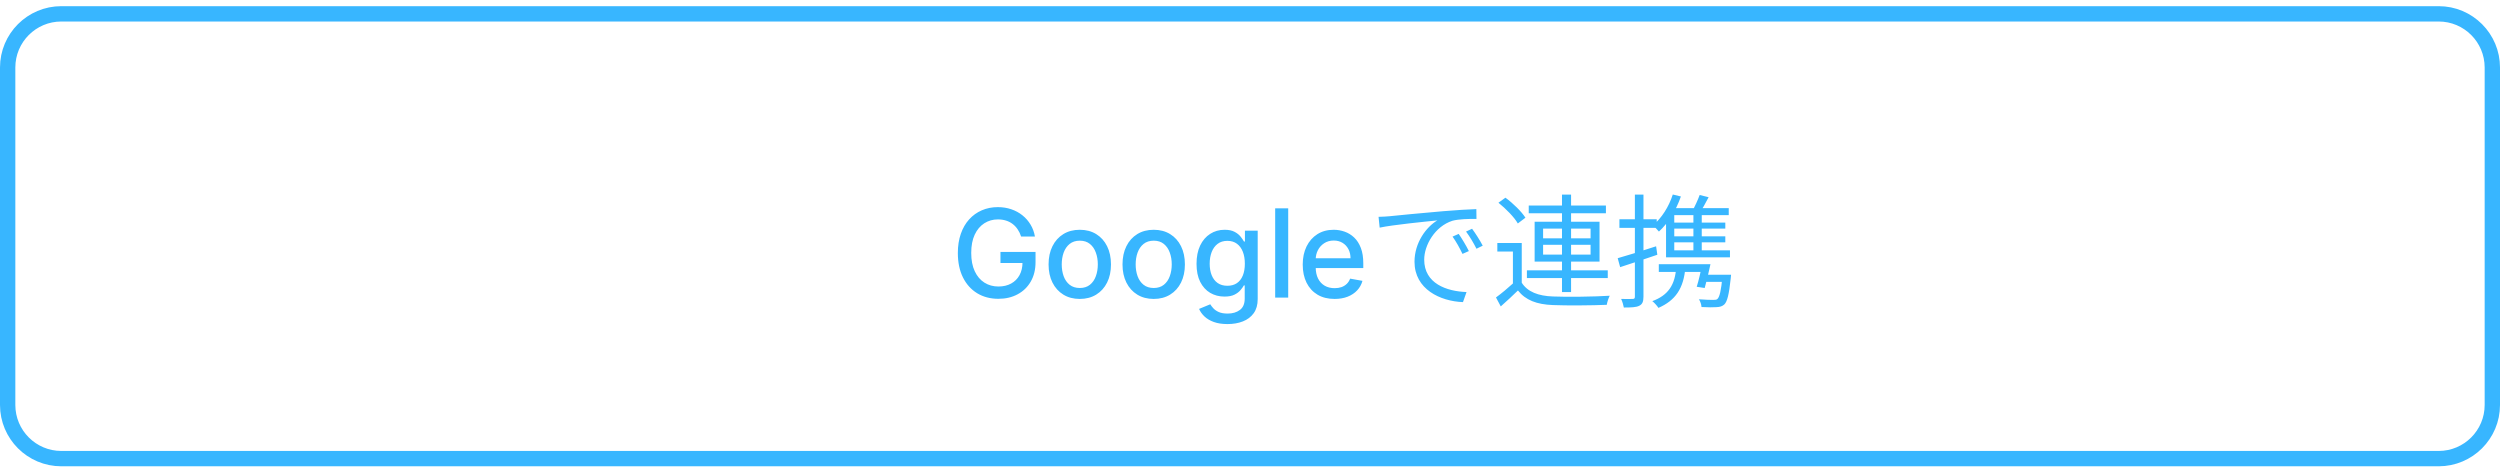
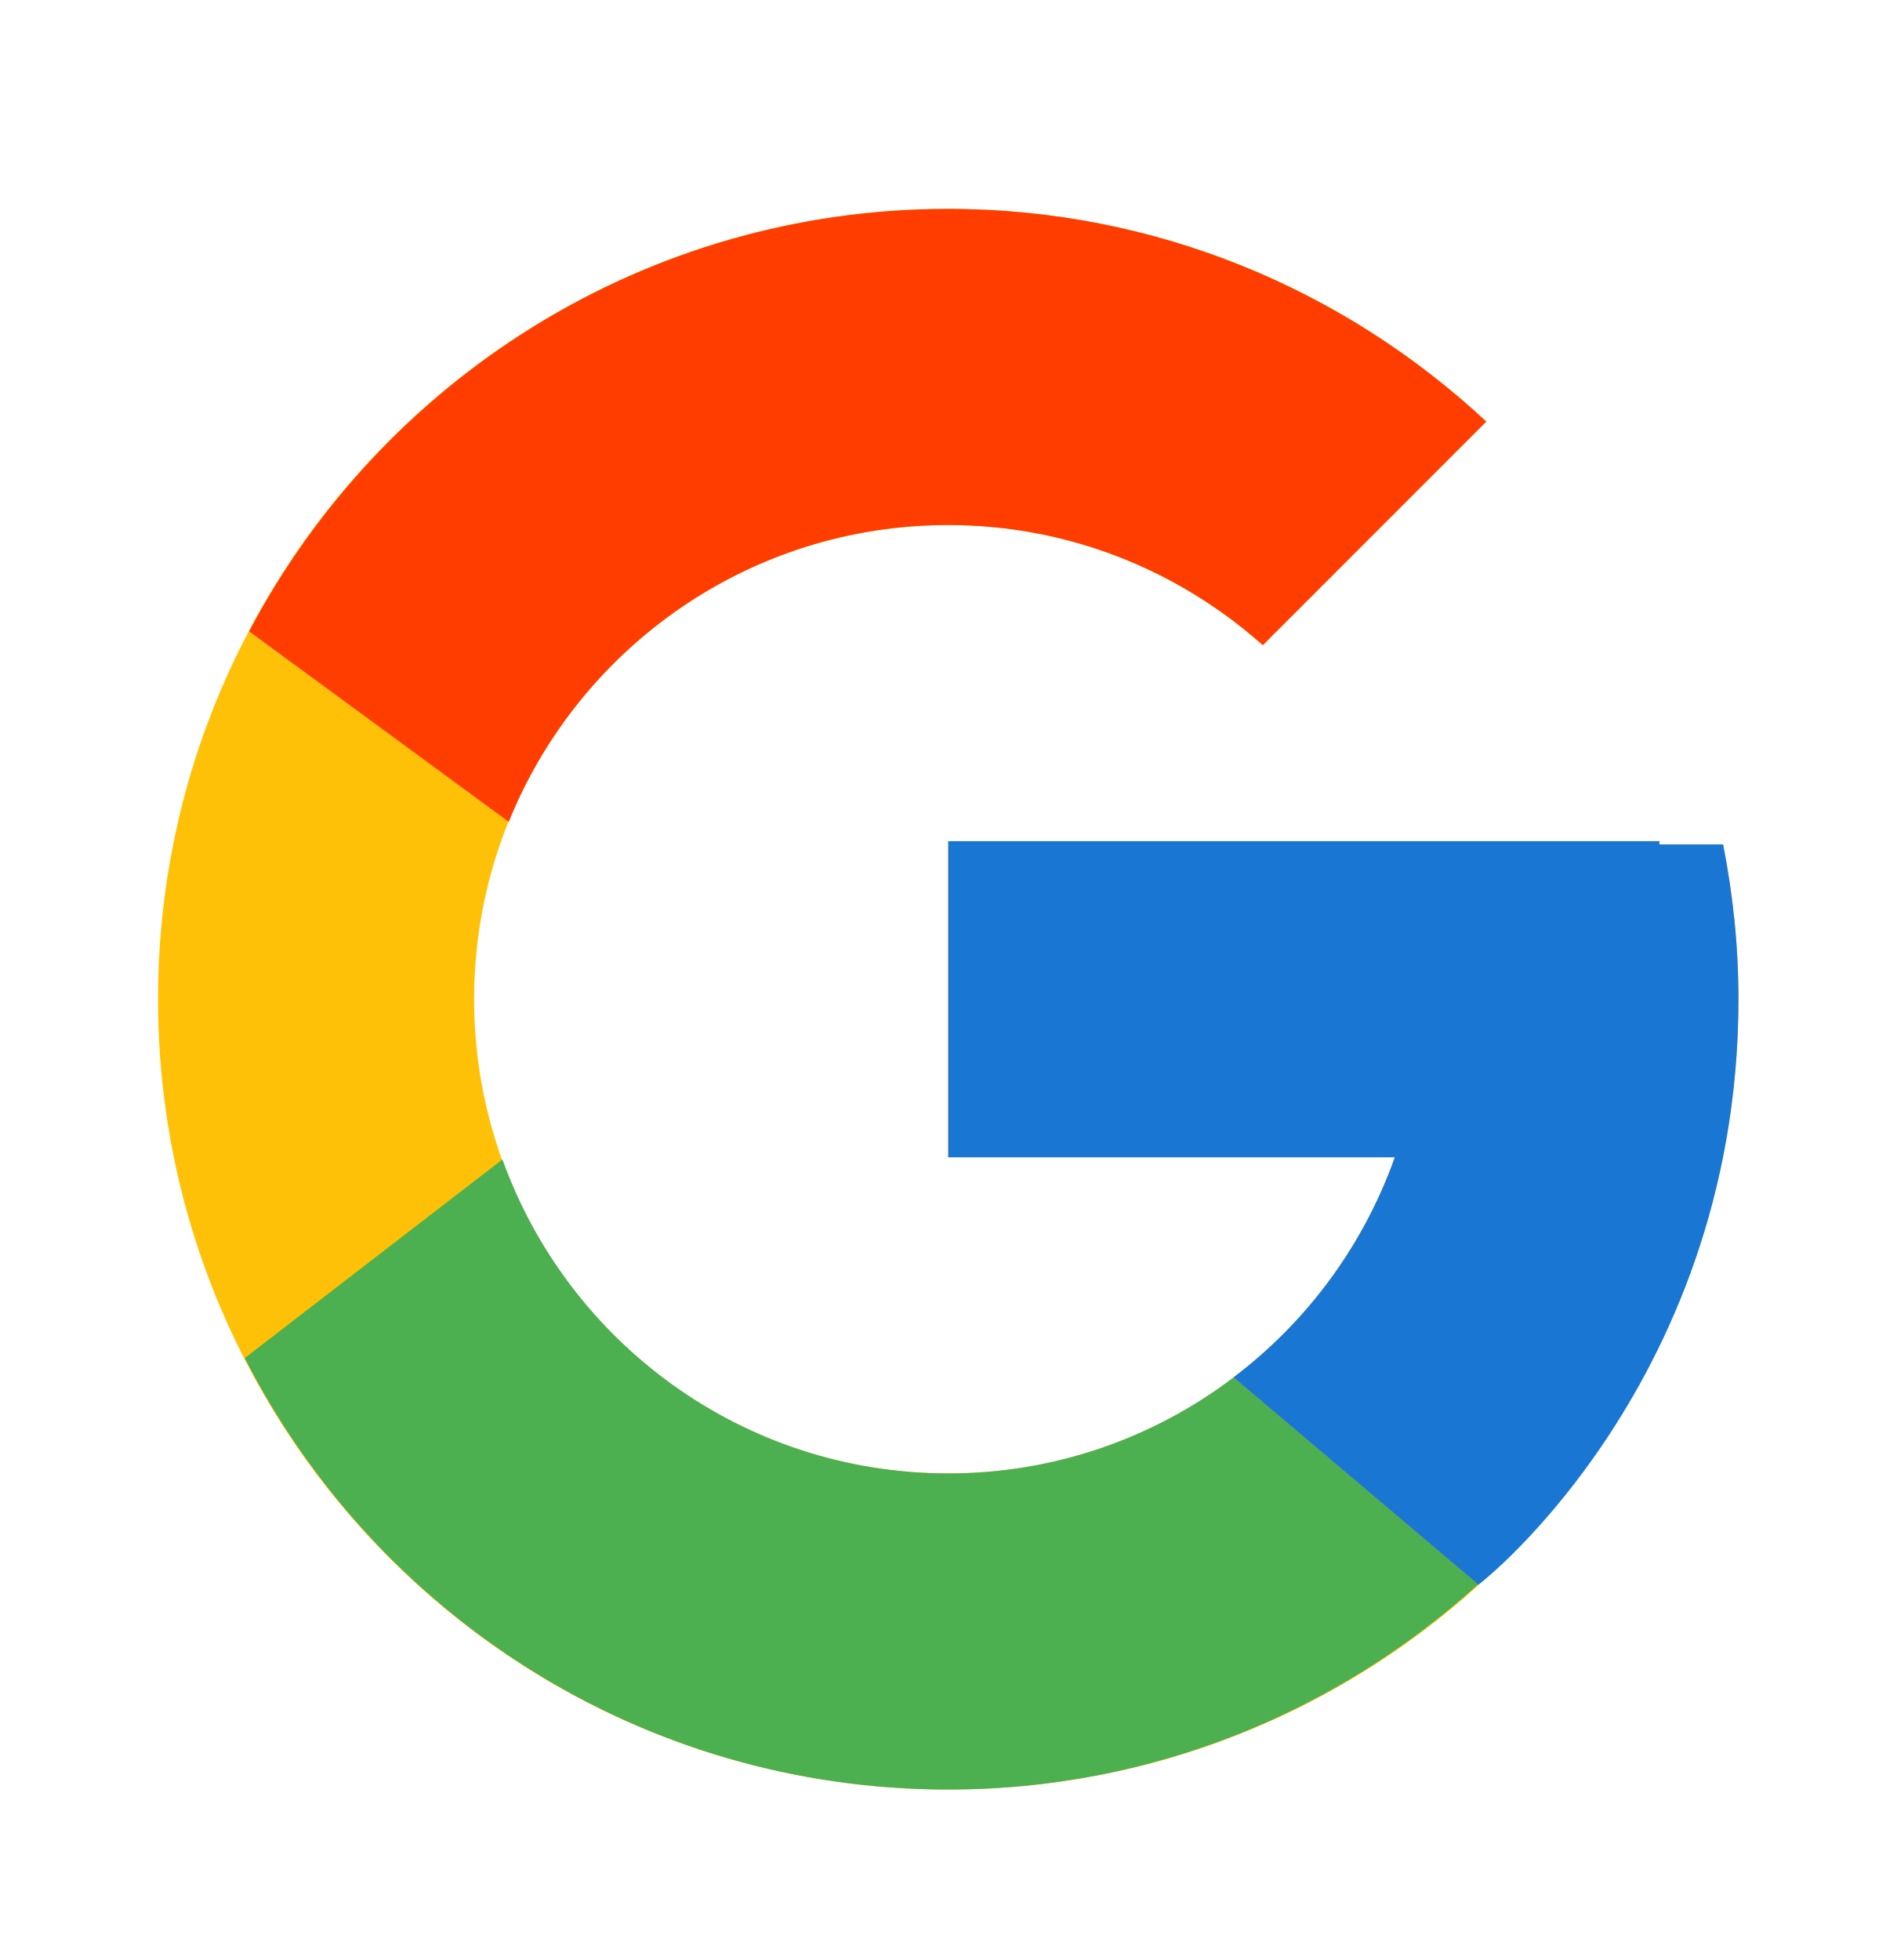
- <svg xmlns="http://www.w3.org/2000/svg" width="326" height="61" viewBox="0 0 326 61" fill="none">
-   <rect x="1" y="1.804" width="324" height="58" rx="7" stroke="#38B6FF" stroke-width="2" />
-   <path d="M133.153 30.844C133.044 30.5 132.896 30.191 132.71 29.918C132.528 29.642 132.311 29.407 132.057 29.213C131.803 29.017 131.513 28.867 131.188 28.765C130.866 28.662 130.511 28.611 130.125 28.611C129.47 28.611 128.879 28.78 128.352 29.117C127.826 29.454 127.409 29.948 127.102 30.6C126.799 31.248 126.648 32.041 126.648 32.981C126.648 33.924 126.801 34.721 127.108 35.373C127.415 36.024 127.835 36.519 128.369 36.856C128.903 37.193 129.511 37.361 130.193 37.361C130.826 37.361 131.377 37.233 131.847 36.975C132.32 36.717 132.686 36.354 132.943 35.884C133.205 35.41 133.335 34.854 133.335 34.214L133.79 34.299H130.46V32.85H135.034V34.174C135.034 35.151 134.826 35.999 134.409 36.719C133.996 37.435 133.424 37.988 132.693 38.378C131.966 38.769 131.133 38.964 130.193 38.964C129.14 38.964 128.216 38.721 127.42 38.236C126.629 37.751 126.011 37.064 125.568 36.174C125.125 35.28 124.903 34.219 124.903 32.992C124.903 32.064 125.032 31.231 125.29 30.492C125.547 29.753 125.909 29.126 126.375 28.611C126.845 28.092 127.396 27.697 128.028 27.424C128.665 27.147 129.36 27.009 130.114 27.009C130.742 27.009 131.328 27.102 131.869 27.287C132.415 27.473 132.9 27.736 133.324 28.077C133.752 28.418 134.106 28.823 134.386 29.293C134.667 29.759 134.856 30.276 134.955 30.844H133.153ZM140.803 38.981C139.984 38.981 139.27 38.793 138.661 38.418C138.051 38.043 137.577 37.519 137.24 36.844C136.903 36.17 136.734 35.382 136.734 34.481C136.734 33.575 136.903 32.784 137.24 32.106C137.577 31.427 138.051 30.901 138.661 30.526C139.27 30.151 139.984 29.963 140.803 29.963C141.621 29.963 142.335 30.151 142.945 30.526C143.554 30.901 144.028 31.427 144.365 32.106C144.702 32.784 144.871 33.575 144.871 34.481C144.871 35.382 144.702 36.17 144.365 36.844C144.028 37.519 143.554 38.043 142.945 38.418C142.335 38.793 141.621 38.981 140.803 38.981ZM140.808 37.554C141.339 37.554 141.778 37.414 142.126 37.134C142.475 36.854 142.732 36.481 142.899 36.015C143.07 35.549 143.155 35.035 143.155 34.475C143.155 33.918 143.07 33.407 142.899 32.941C142.732 32.471 142.475 32.094 142.126 31.81C141.778 31.526 141.339 31.384 140.808 31.384C140.274 31.384 139.831 31.526 139.479 31.81C139.13 32.094 138.871 32.471 138.7 32.941C138.534 33.407 138.45 33.918 138.45 34.475C138.45 35.035 138.534 35.549 138.7 36.015C138.871 36.481 139.13 36.854 139.479 37.134C139.831 37.414 140.274 37.554 140.808 37.554ZM150.443 38.981C149.625 38.981 148.911 38.793 148.301 38.418C147.691 38.043 147.218 37.519 146.881 36.844C146.544 36.17 146.375 35.382 146.375 34.481C146.375 33.575 146.544 32.784 146.881 32.106C147.218 31.427 147.691 30.901 148.301 30.526C148.911 30.151 149.625 29.963 150.443 29.963C151.261 29.963 151.975 30.151 152.585 30.526C153.195 30.901 153.669 31.427 154.006 32.106C154.343 32.784 154.511 33.575 154.511 34.481C154.511 35.382 154.343 36.17 154.006 36.844C153.669 37.519 153.195 38.043 152.585 38.418C151.975 38.793 151.261 38.981 150.443 38.981ZM150.449 37.554C150.979 37.554 151.419 37.414 151.767 37.134C152.116 36.854 152.373 36.481 152.54 36.015C152.71 35.549 152.795 35.035 152.795 34.475C152.795 33.918 152.71 33.407 152.54 32.941C152.373 32.471 152.116 32.094 151.767 31.81C151.419 31.526 150.979 31.384 150.449 31.384C149.915 31.384 149.472 31.526 149.119 31.81C148.771 32.094 148.511 32.471 148.341 32.941C148.174 33.407 148.091 33.918 148.091 34.475C148.091 35.035 148.174 35.549 148.341 36.015C148.511 36.481 148.771 36.854 149.119 37.134C149.472 37.414 149.915 37.554 150.449 37.554ZM160.067 42.259C159.374 42.259 158.777 42.168 158.277 41.986C157.781 41.804 157.375 41.564 157.061 41.265C156.747 40.965 156.512 40.638 156.357 40.282L157.817 39.679C157.919 39.846 158.055 40.022 158.226 40.208C158.4 40.397 158.635 40.558 158.93 40.691C159.23 40.823 159.614 40.89 160.084 40.89C160.728 40.89 161.26 40.733 161.68 40.418C162.101 40.108 162.311 39.611 162.311 38.929V37.214H162.203C162.101 37.399 161.953 37.606 161.76 37.833C161.571 38.06 161.309 38.257 160.976 38.424C160.643 38.59 160.209 38.674 159.675 38.674C158.985 38.674 158.364 38.513 157.811 38.191C157.262 37.865 156.826 37.386 156.504 36.753C156.186 36.117 156.027 35.335 156.027 34.407C156.027 33.479 156.184 32.683 156.499 32.02C156.817 31.358 157.252 30.85 157.805 30.498C158.358 30.142 158.985 29.963 159.686 29.963C160.228 29.963 160.665 30.054 160.999 30.236C161.332 30.414 161.591 30.623 161.777 30.861C161.966 31.1 162.112 31.31 162.214 31.492H162.339V30.077H164.004V38.998C164.004 39.748 163.83 40.363 163.482 40.844C163.133 41.325 162.661 41.681 162.067 41.912C161.476 42.144 160.809 42.259 160.067 42.259ZM160.05 37.265C160.538 37.265 160.951 37.151 161.288 36.924C161.629 36.693 161.887 36.363 162.061 35.935C162.239 35.503 162.328 34.986 162.328 34.384C162.328 33.797 162.241 33.28 162.067 32.833C161.893 32.386 161.637 32.037 161.3 31.787C160.963 31.534 160.546 31.407 160.05 31.407C159.538 31.407 159.112 31.539 158.771 31.804C158.43 32.066 158.173 32.422 157.999 32.873C157.828 33.323 157.743 33.827 157.743 34.384C157.743 34.956 157.83 35.458 158.004 35.89C158.179 36.322 158.436 36.659 158.777 36.901C159.122 37.144 159.546 37.265 160.05 37.265ZM167.982 27.168V38.804H166.283V27.168H167.982ZM174.028 38.981C173.169 38.981 172.428 38.797 171.807 38.429C171.189 38.058 170.712 37.537 170.375 36.867C170.042 36.193 169.875 35.403 169.875 34.498C169.875 33.604 170.042 32.816 170.375 32.134C170.712 31.452 171.182 30.92 171.784 30.537C172.39 30.155 173.098 29.963 173.909 29.963C174.402 29.963 174.879 30.045 175.341 30.208C175.803 30.371 176.218 30.626 176.585 30.975C176.953 31.323 177.242 31.776 177.455 32.333C177.667 32.886 177.773 33.558 177.773 34.35V34.952H170.835V33.679H176.108C176.108 33.233 176.017 32.837 175.835 32.492C175.653 32.144 175.398 31.869 175.068 31.668C174.742 31.467 174.36 31.367 173.92 31.367C173.443 31.367 173.027 31.484 172.67 31.719C172.318 31.95 172.045 32.253 171.852 32.628C171.663 32.999 171.568 33.403 171.568 33.839V34.833C171.568 35.416 171.67 35.912 171.875 36.322C172.083 36.731 172.373 37.043 172.744 37.259C173.116 37.471 173.549 37.577 174.045 37.577C174.367 37.577 174.661 37.532 174.926 37.441C175.191 37.346 175.42 37.206 175.614 37.02C175.807 36.835 175.955 36.606 176.057 36.333L177.665 36.623C177.536 37.096 177.305 37.511 176.972 37.867C176.642 38.219 176.227 38.494 175.727 38.691C175.231 38.884 174.665 38.981 174.028 38.981ZM179.764 28.276C180.372 28.26 180.884 28.228 181.204 28.196C182.228 28.084 185.252 27.796 188.196 27.54C189.956 27.396 191.444 27.3 192.516 27.268L192.532 28.548C191.604 28.532 190.212 28.564 189.396 28.788C187.108 29.524 185.716 31.972 185.716 33.86C185.716 36.98 188.644 37.988 191.236 38.084L190.772 39.396C187.812 39.284 184.452 37.716 184.452 34.132C184.452 31.652 185.972 29.604 187.428 28.74C185.716 28.916 181.636 29.316 179.908 29.684L179.764 28.276ZM190.212 30.5C190.58 31.028 191.188 32.02 191.54 32.74L190.708 33.108C190.34 32.34 189.892 31.524 189.412 30.852L190.212 30.5ZM191.956 29.828C192.356 30.356 192.98 31.332 193.348 32.036L192.532 32.436C192.148 31.668 191.668 30.868 191.172 30.196L191.956 29.828ZM198.436 31.684V37.348H197.284V32.804H195.252V31.684H198.436ZM198.436 36.868C199.188 38.052 200.596 38.596 202.5 38.66C204.276 38.74 207.972 38.692 209.908 38.564C209.764 38.836 209.572 39.396 209.524 39.748C207.716 39.828 204.292 39.86 202.5 39.78C200.388 39.7 198.932 39.14 197.94 37.876C197.236 38.564 196.5 39.252 195.7 39.956L195.076 38.788C195.78 38.276 196.644 37.556 197.396 36.868H198.436ZM195.396 26.436L196.308 25.78C197.3 26.5 198.42 27.604 198.916 28.388L197.924 29.14C197.476 28.34 196.372 27.22 195.396 26.436ZM199.348 26.804H209.412V27.812H199.348V26.804ZM199.108 35.252H209.652V36.26H199.108V35.252ZM203.684 25.38H204.868V38.084H203.684V25.38ZM201.22 31.924V33.204H207.412V31.924H201.22ZM201.22 29.812V31.076H207.412V29.812H201.22ZM200.116 28.916H208.58V34.116H200.116V28.916ZM218.132 25.364L219.188 25.62C218.564 27.428 217.524 29.108 216.324 30.196C216.164 29.988 215.764 29.588 215.54 29.396C216.676 28.436 217.62 26.964 218.132 25.364ZM221.636 25.428L222.804 25.716C222.404 26.5 221.94 27.316 221.572 27.876L220.628 27.604C220.98 26.996 221.412 26.052 221.636 25.428ZM217.764 30.82H224.98V31.604H217.764V30.82ZM216.308 34.452H222.276V35.46H216.308V34.452ZM217.764 29.028H224.98V29.812H217.764V29.028ZM220.82 27.54H221.908V33.012H220.82V27.54ZM222.18 35.828H225.044V36.756H221.908L222.18 35.828ZM224.612 35.828H225.732C225.732 35.828 225.7 36.148 225.684 36.324C225.46 38.42 225.236 39.316 224.852 39.7C224.58 39.94 224.292 40.036 223.828 40.052C223.444 40.084 222.676 40.084 221.876 40.036C221.86 39.732 221.732 39.316 221.54 39.028C222.34 39.092 223.124 39.108 223.396 39.108C223.684 39.108 223.844 39.092 223.956 38.98C224.228 38.724 224.436 37.94 224.612 35.988V35.828ZM218.58 34.788H219.78C219.572 37.636 218.452 39.188 216.26 40.148C216.116 39.908 215.716 39.46 215.46 39.268C217.508 38.516 218.452 37.172 218.58 34.788ZM218.164 27.14H225.428V28.052H217.348L218.164 27.14ZM217.252 28.148L218.324 27.188V33.092H217.252V28.148ZM217.252 32.644H225.588V33.556H217.252V32.644ZM210.948 33.668C212.212 33.316 214.116 32.724 215.956 32.116L216.116 33.22C214.436 33.796 212.644 34.388 211.268 34.836L210.948 33.668ZM211.172 28.596H216.036V29.716H211.172V28.596ZM213.188 25.38H214.308V38.692C214.308 39.364 214.148 39.684 213.748 39.876C213.38 40.068 212.756 40.1 211.748 40.1C211.7 39.812 211.556 39.316 211.396 38.98C212.1 38.996 212.708 38.996 212.9 38.98C213.092 38.98 213.188 38.932 213.188 38.692V25.38ZM221.956 34.452H223.044C222.82 35.492 222.532 36.724 222.292 37.556L221.252 37.396C221.508 36.596 221.78 35.412 221.956 34.452Z" fill="#38B6FF" />
+ <svg xmlns="http://www.w3.org/2000/svg" width="30" height="31" viewBox="0 0 30 31" fill="none">
+   <path d="M27.257 13.356H26.25V13.304H15V18.304H22.064C21.034 21.215 18.264 23.304 15 23.304C10.858 23.304 7.5 19.946 7.5 15.804C7.5 11.663 10.858 8.304 15 8.304C16.912 8.304 18.651 9.026 19.976 10.204L23.511 6.668C21.279 4.588 18.293 3.304 15 3.304C8.097 3.304 2.5 8.901 2.5 15.804C2.5 22.708 8.097 28.304 15 28.304C21.903 28.304 27.5 22.708 27.5 15.804C27.5 14.966 27.414 14.148 27.257 13.356Z" fill="#FFC107" />
+   <path d="M3.941 9.986L8.048 12.998C9.159 10.247 11.851 8.304 15 8.304C16.912 8.304 18.651 9.026 19.976 10.204L23.511 6.668C21.279 4.588 18.293 3.304 15 3.304C10.199 3.304 6.035 6.015 3.941 9.986Z" fill="#FF3D00" />
+   <path d="M15 28.304C18.229 28.304 21.163 27.069 23.381 25.059L19.512 21.786C18.215 22.772 16.63 23.306 15 23.304C11.749 23.304 8.988 21.231 7.948 18.338L3.872 21.479C5.941 25.527 10.142 28.304 15 28.304Z" fill="#4CAF50" />
+   <path d="M27.257 13.356H26.25V13.304H15V18.304H22.064C21.571 19.69 20.683 20.9 19.51 21.786L19.512 21.785L23.381 25.059C23.107 25.308 27.5 22.054 27.5 15.804C27.5 14.966 27.414 14.148 27.257 13.356Z" fill="#1976D2" />
</svg>
